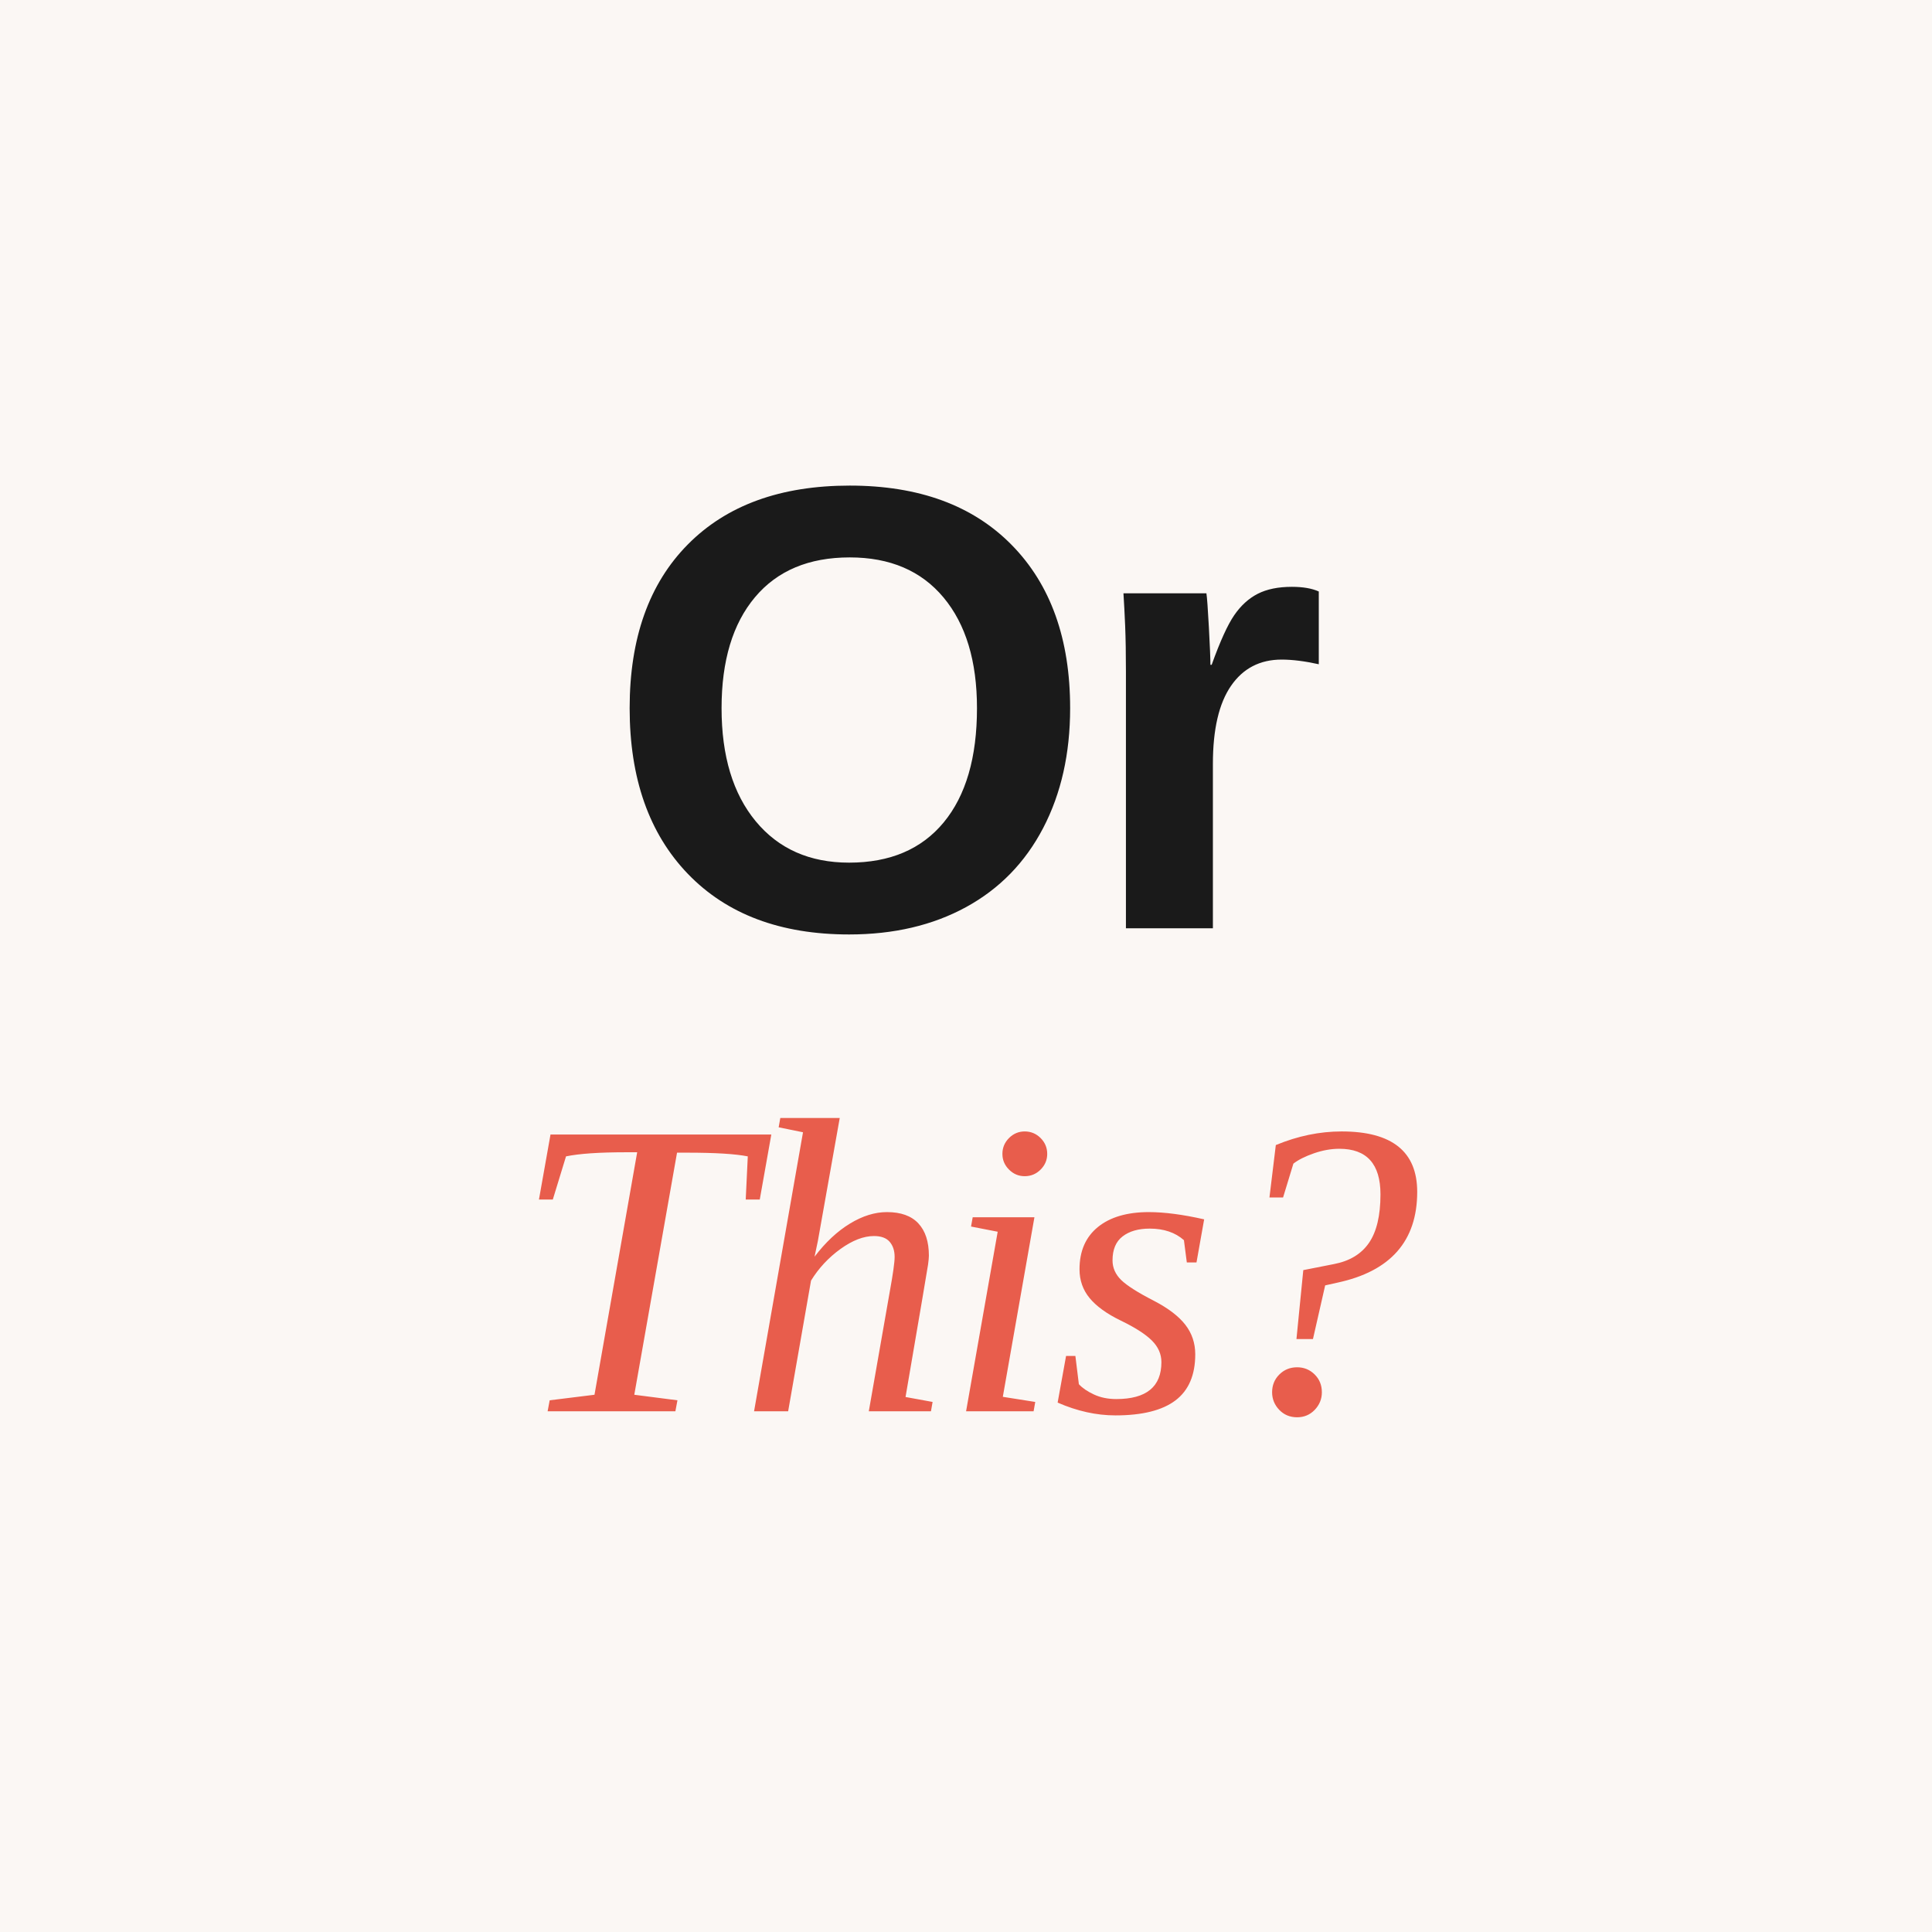
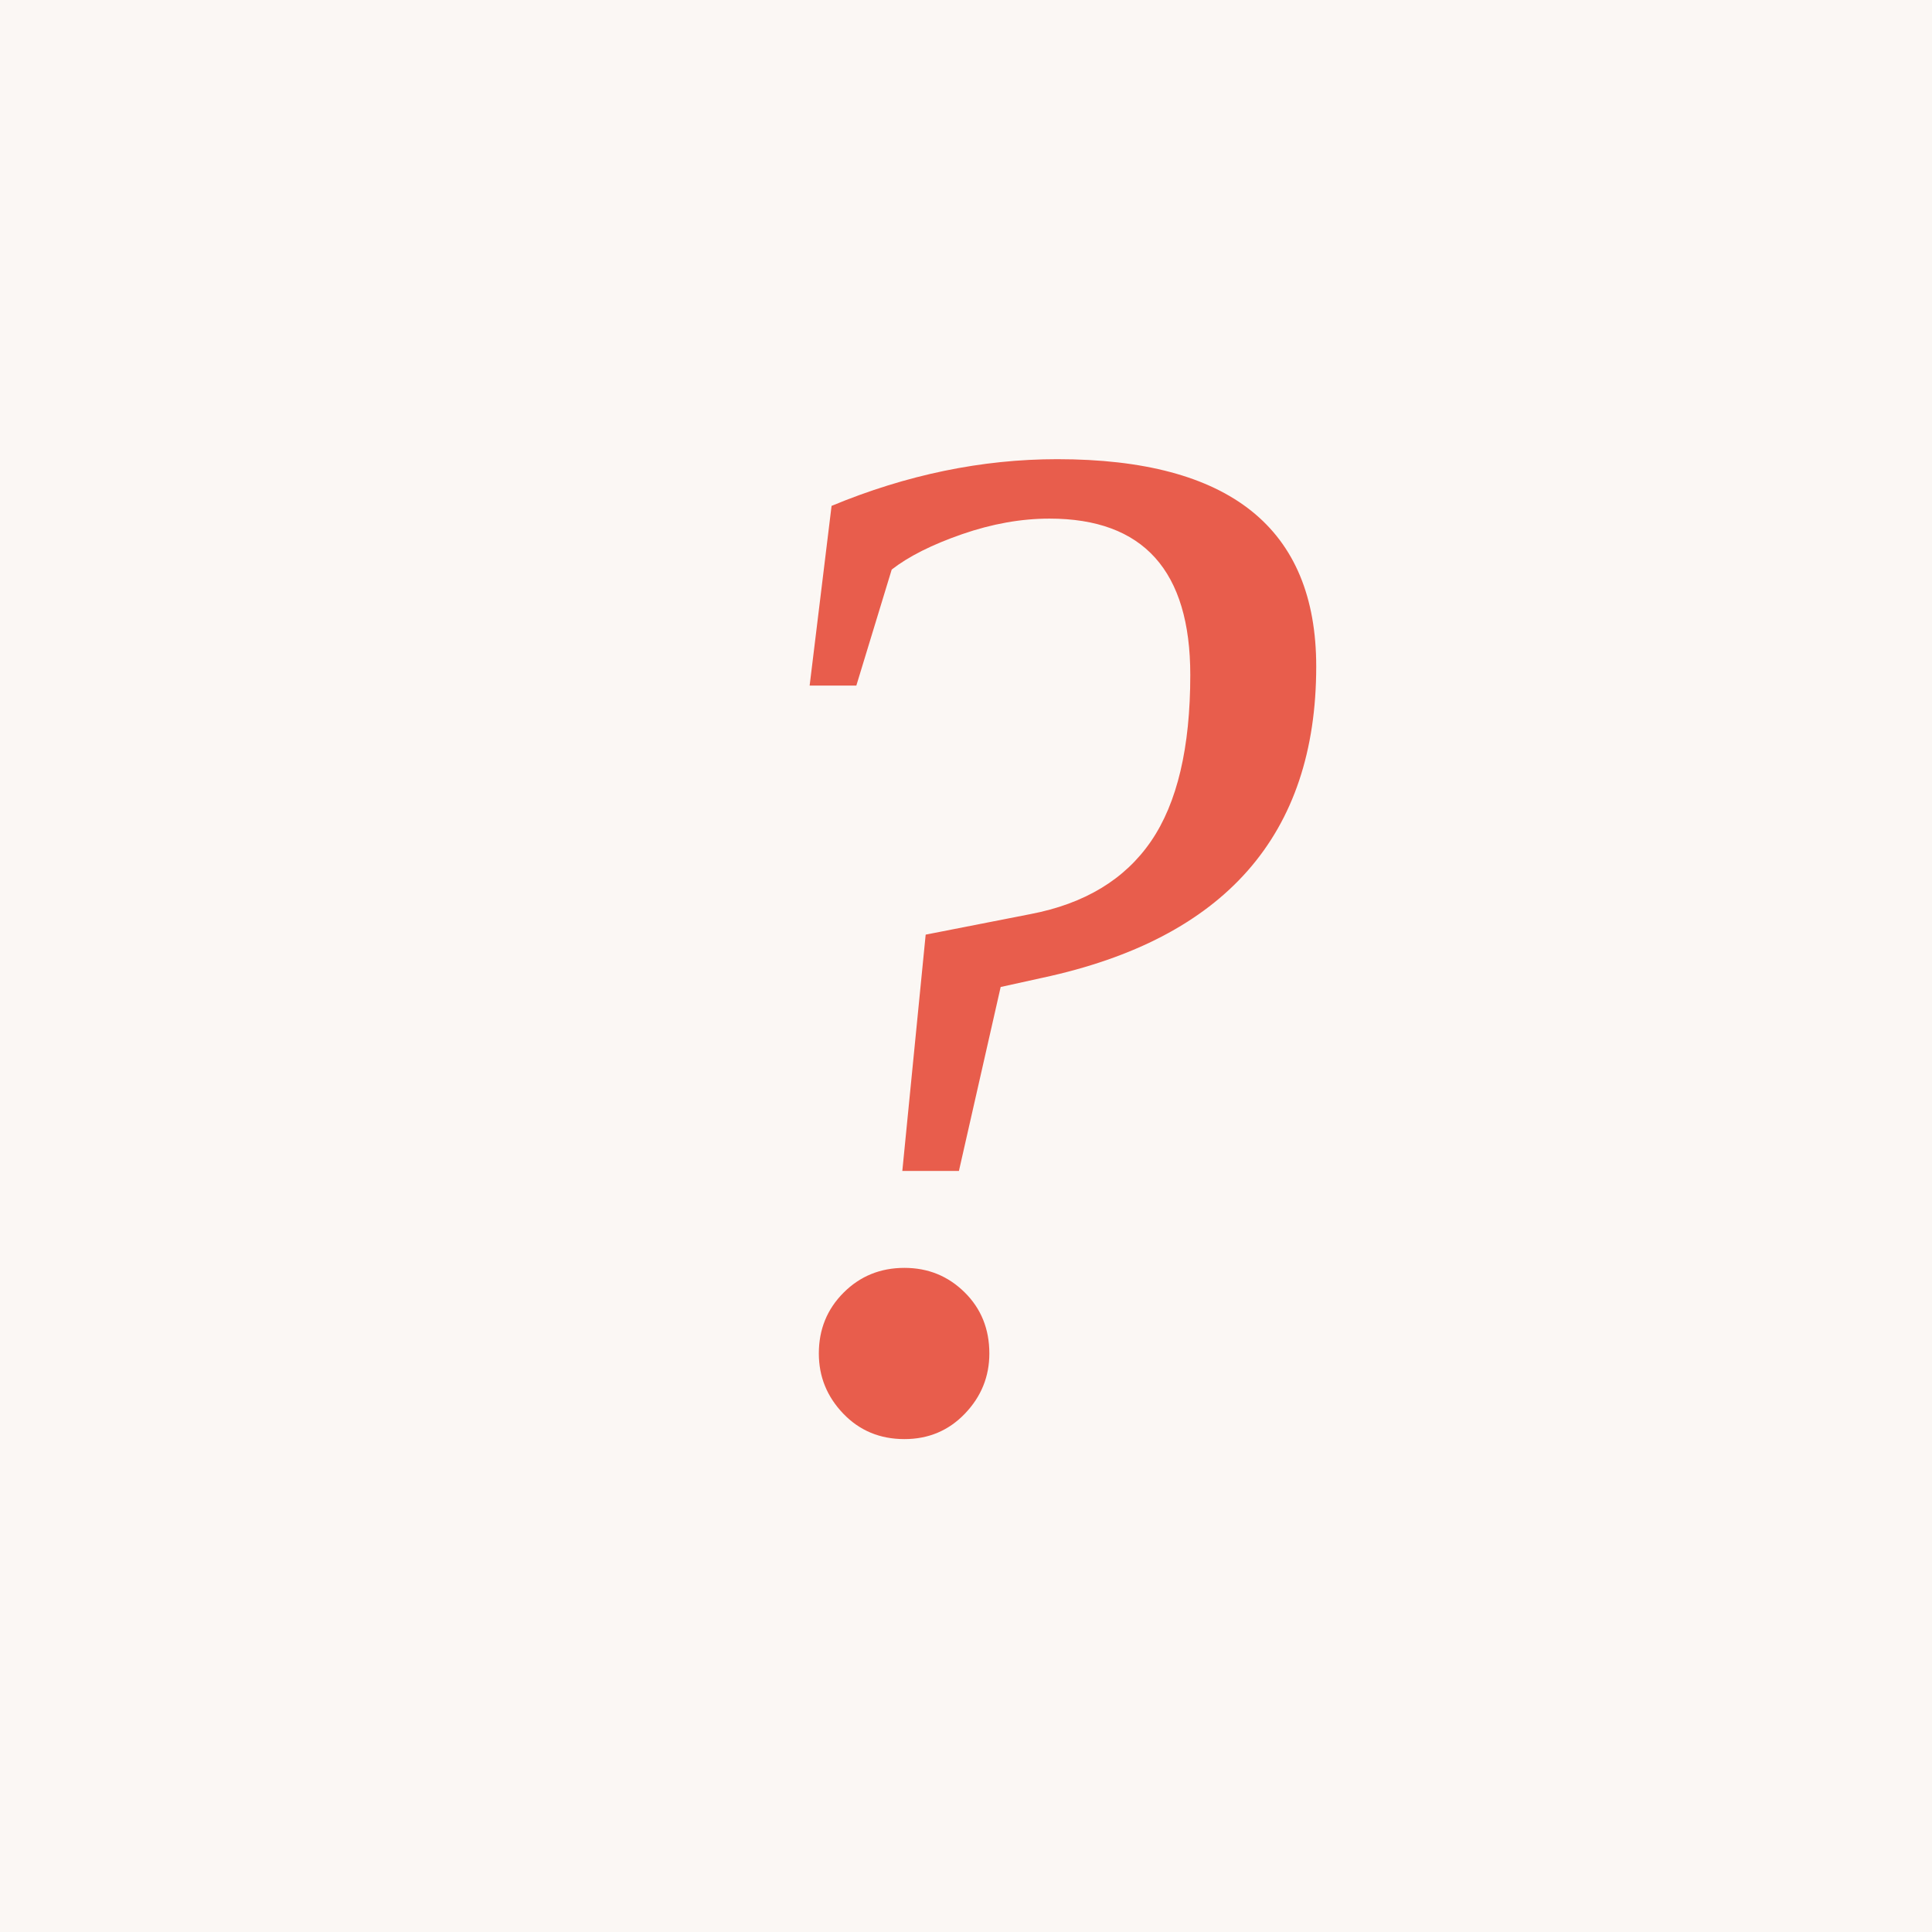
<svg xmlns="http://www.w3.org/2000/svg" viewBox="0 0 512 512">
  <rect width="512" height="512" fill="#FBF7F4" />
-   <text x="256" y="246" font-family="'DM Sans', 'Helvetica Neue', Arial, sans-serif" font-weight="700" font-size="168" fill="#1A1A1A" text-anchor="middle" letter-spacing="-4">Or</text>
-   <text x="256" y="374" font-family="'Playfair Display', Georgia, 'Times New Roman', serif" font-style="italic" font-weight="400" font-size="112" fill="#E85D4C" text-anchor="middle" letter-spacing="-2">This?</text>
+   <text x="256" y="267" font-family="'Playfair Display', Georgia, 'Times New Roman', serif" font-style="italic" font-weight="400" font-size="384" fill="#E85D4C" text-anchor="middle" dominant-baseline="middle">?</text>
</svg>
